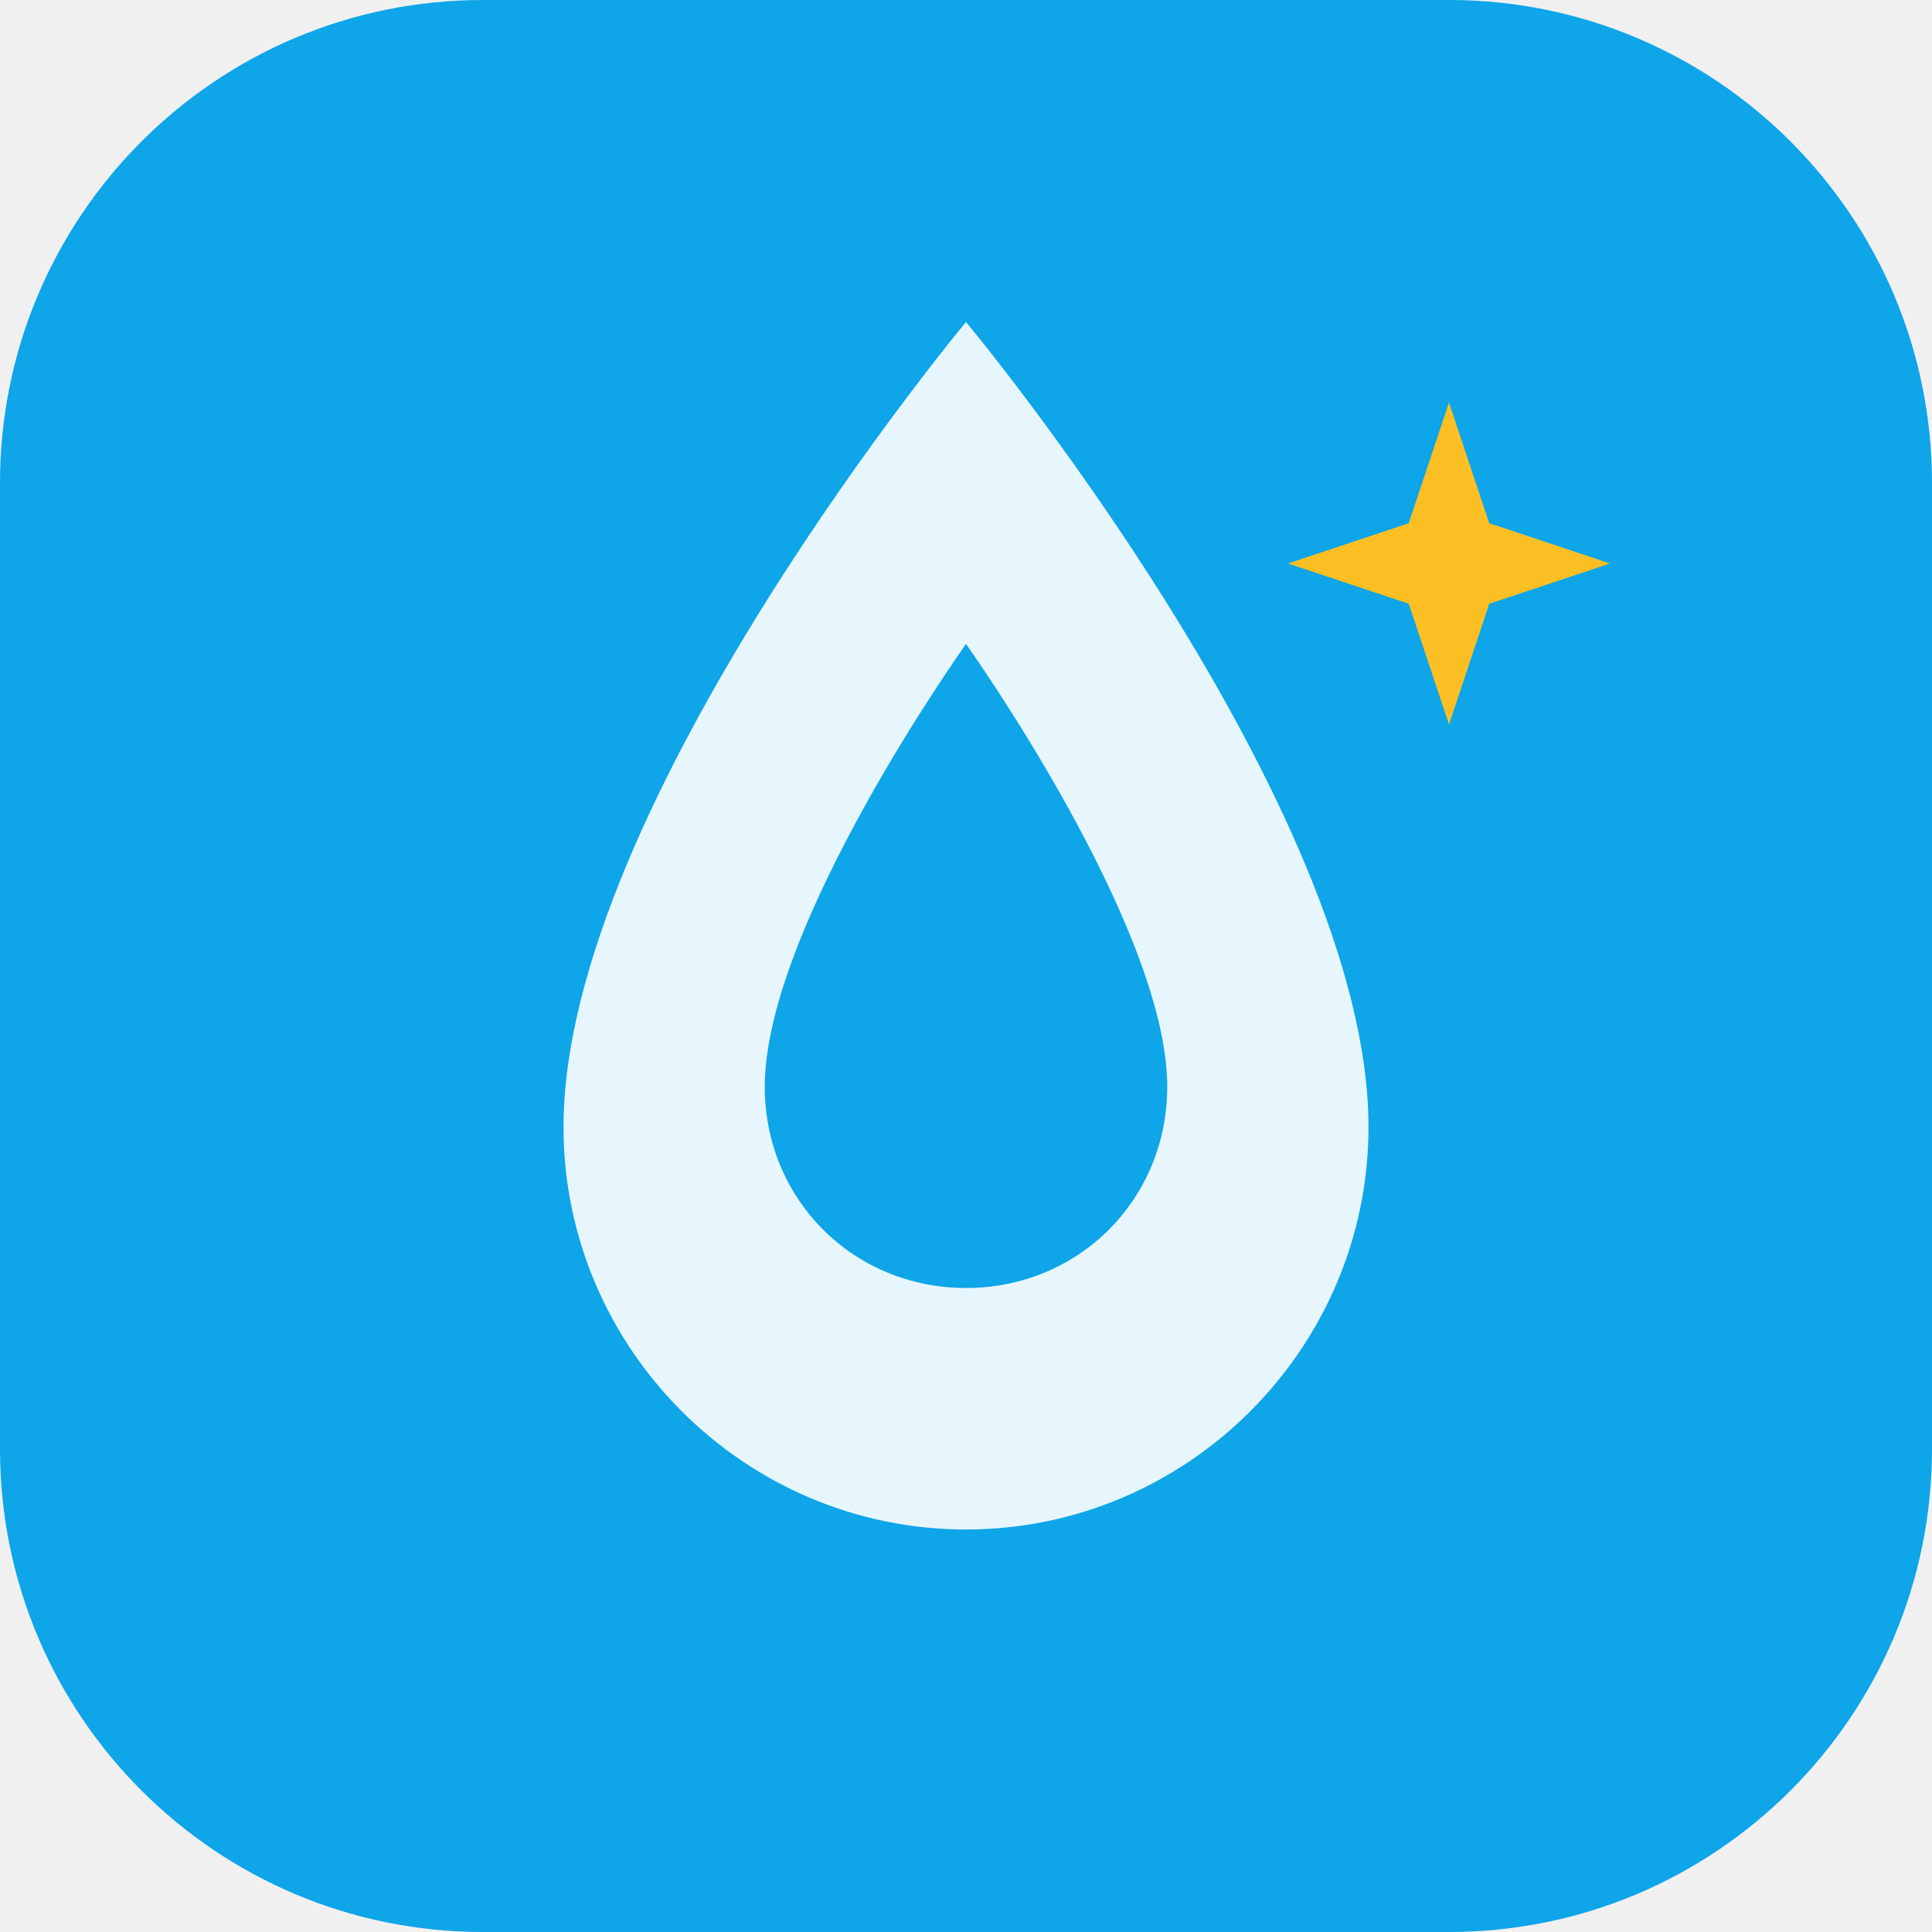
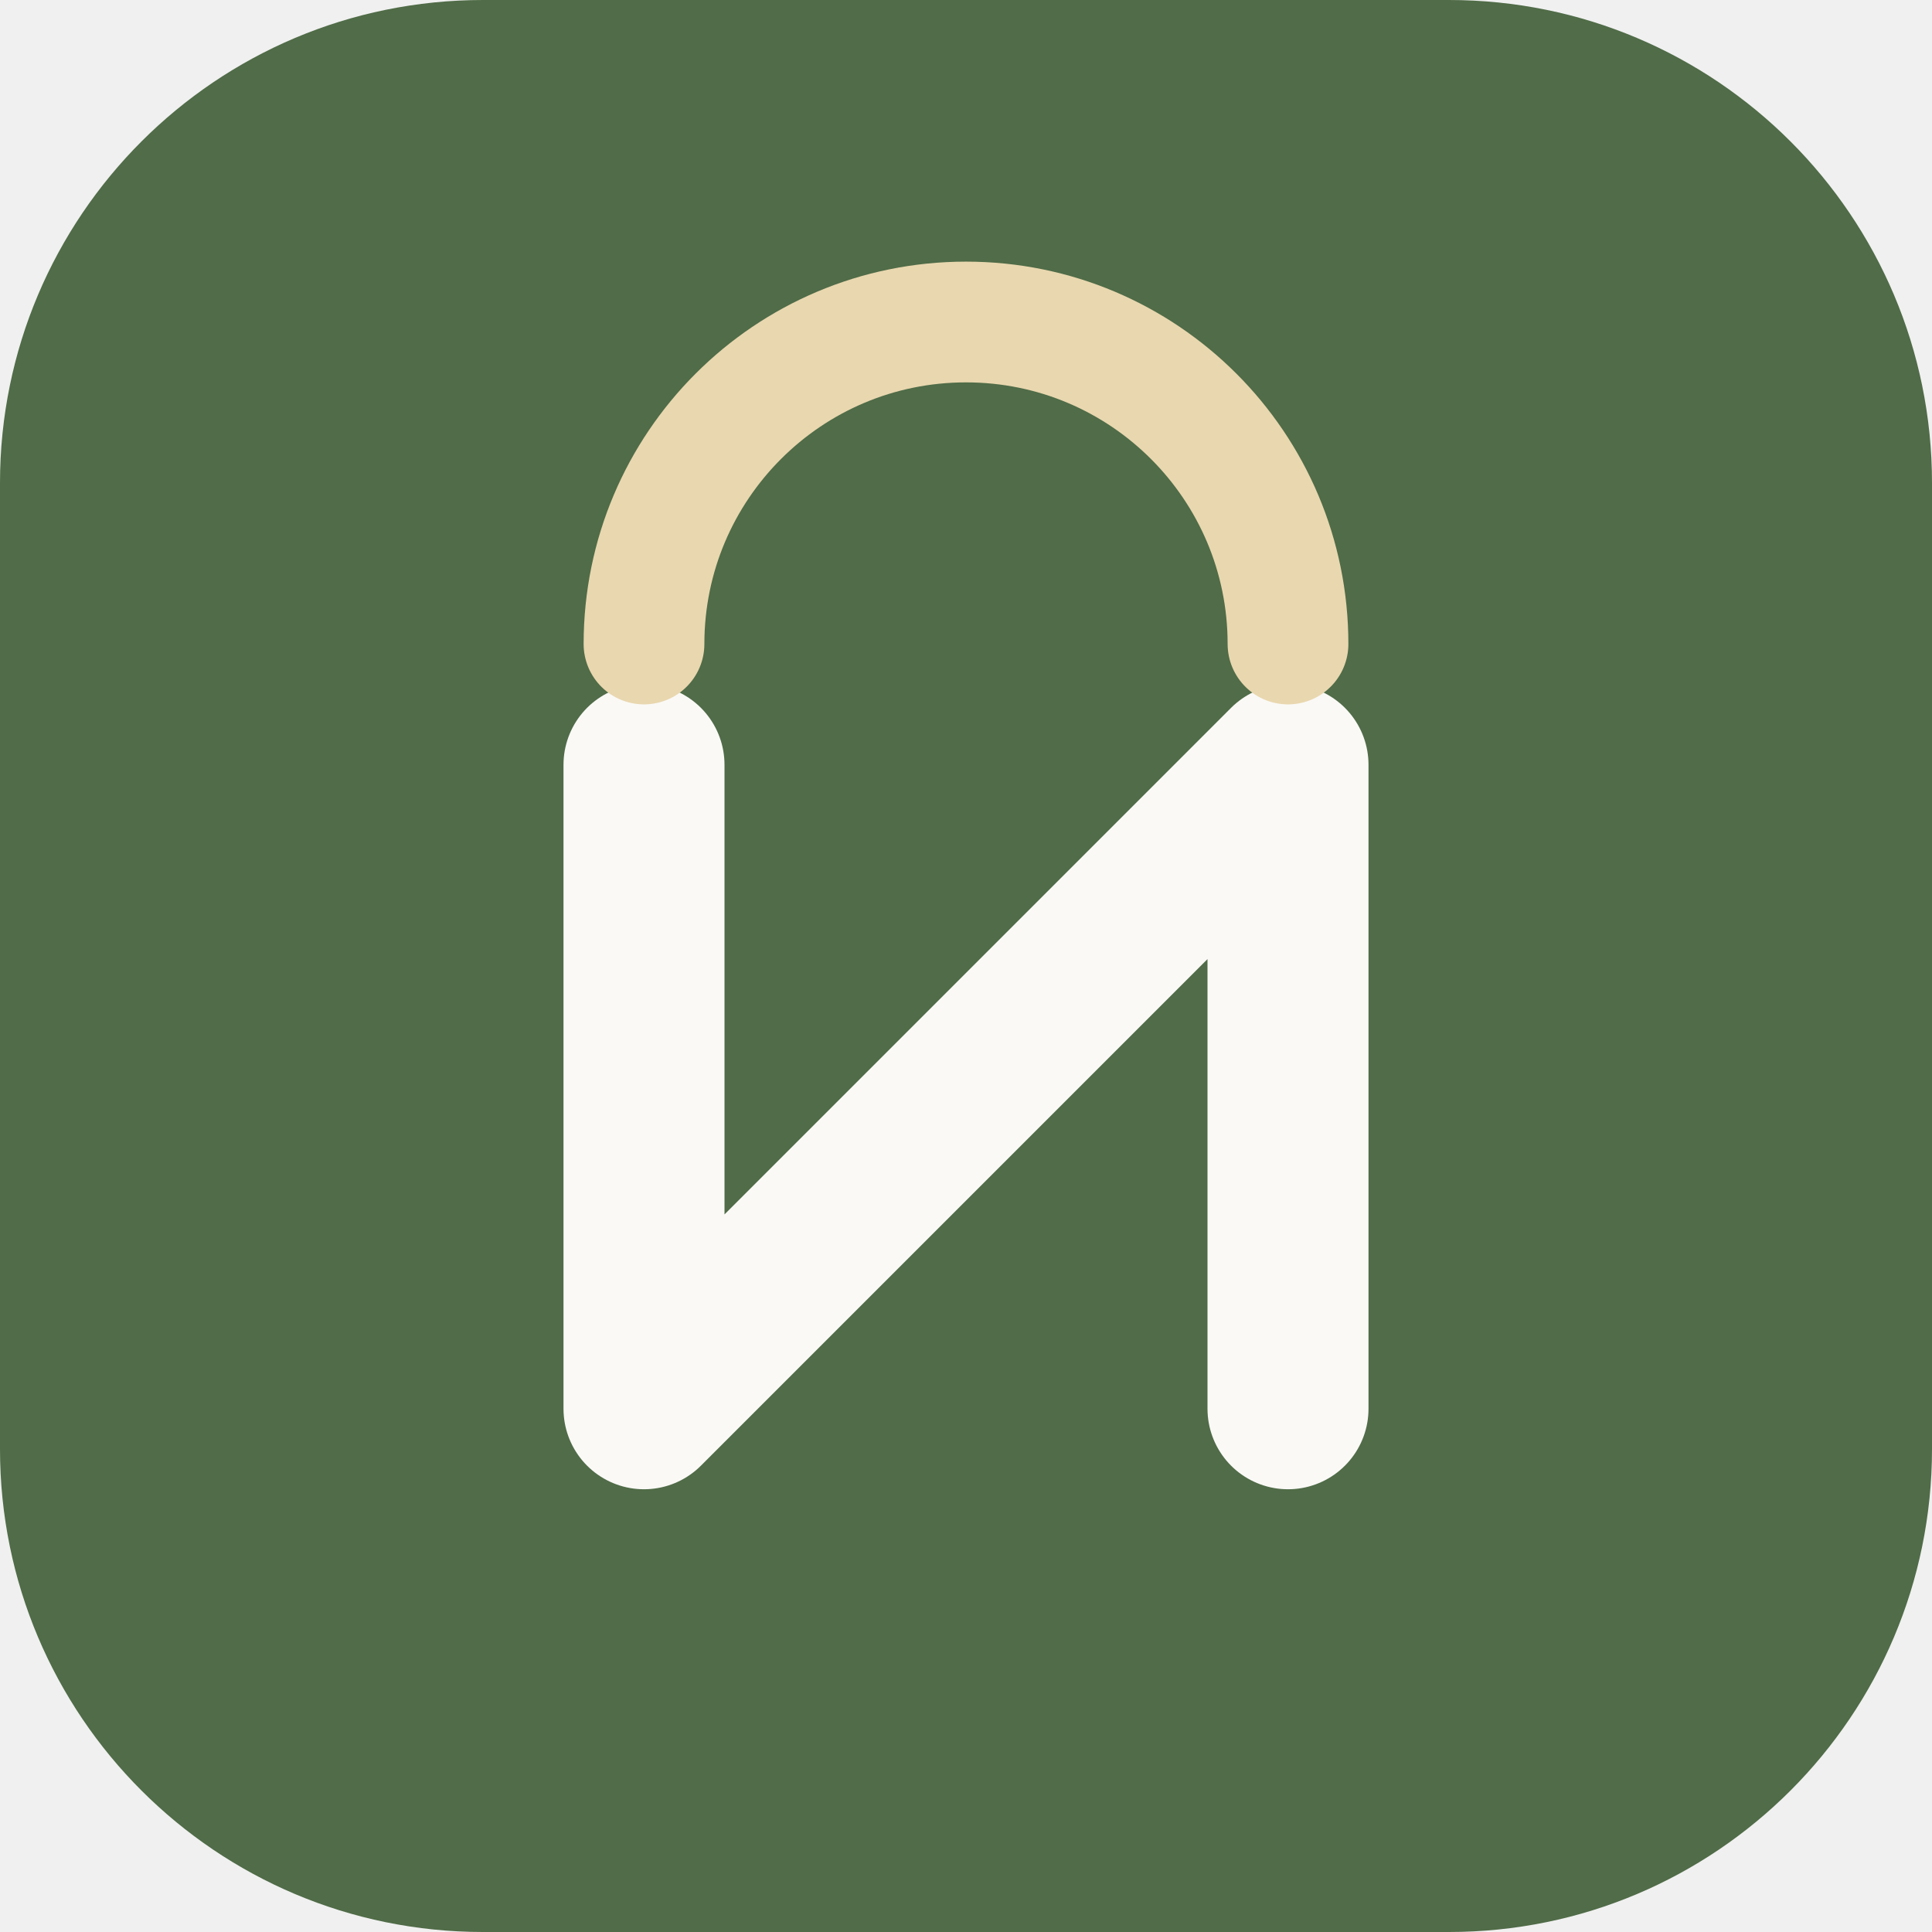
<svg xmlns="http://www.w3.org/2000/svg" viewBox="0 0 48 48">
-   <rect width="48" height="48" rx="12" fill="#0ea5e9" />
-   <path d="M24 8 C24 8 14 20 14 28 C14 33.5 18.5 38 24 38 C29.5 38 34 33.5 34 28 C34 20 24 8 24 8Z" fill="white" opacity="0.9" />
-   <path d="M24 16 C24 16 19 23 19 27 C19 29.8 21.2 32 24 32 C26.8 32 29 29.8 29 27 C29 23 24 16 24 16Z" fill="#0ea5e9" />
-   <path d="M36 10 L37 13 L40 14 L37 15 L36 18 L35 15 L32 14 L35 13 Z" fill="#fbbf24" />
+   <rect width="48" height="48" rx="12" fill="#506c48" />
+   <path d="M16 19V35L32 19V35" stroke="#faf9f6" stroke-width="4" fill="none" stroke-linecap="round" stroke-linejoin="round" />
+   <path d="M16 16a8 8 0 0 1 16 0" stroke="#e9d7af" stroke-width="3" fill="none" stroke-linecap="round" />
</svg>
